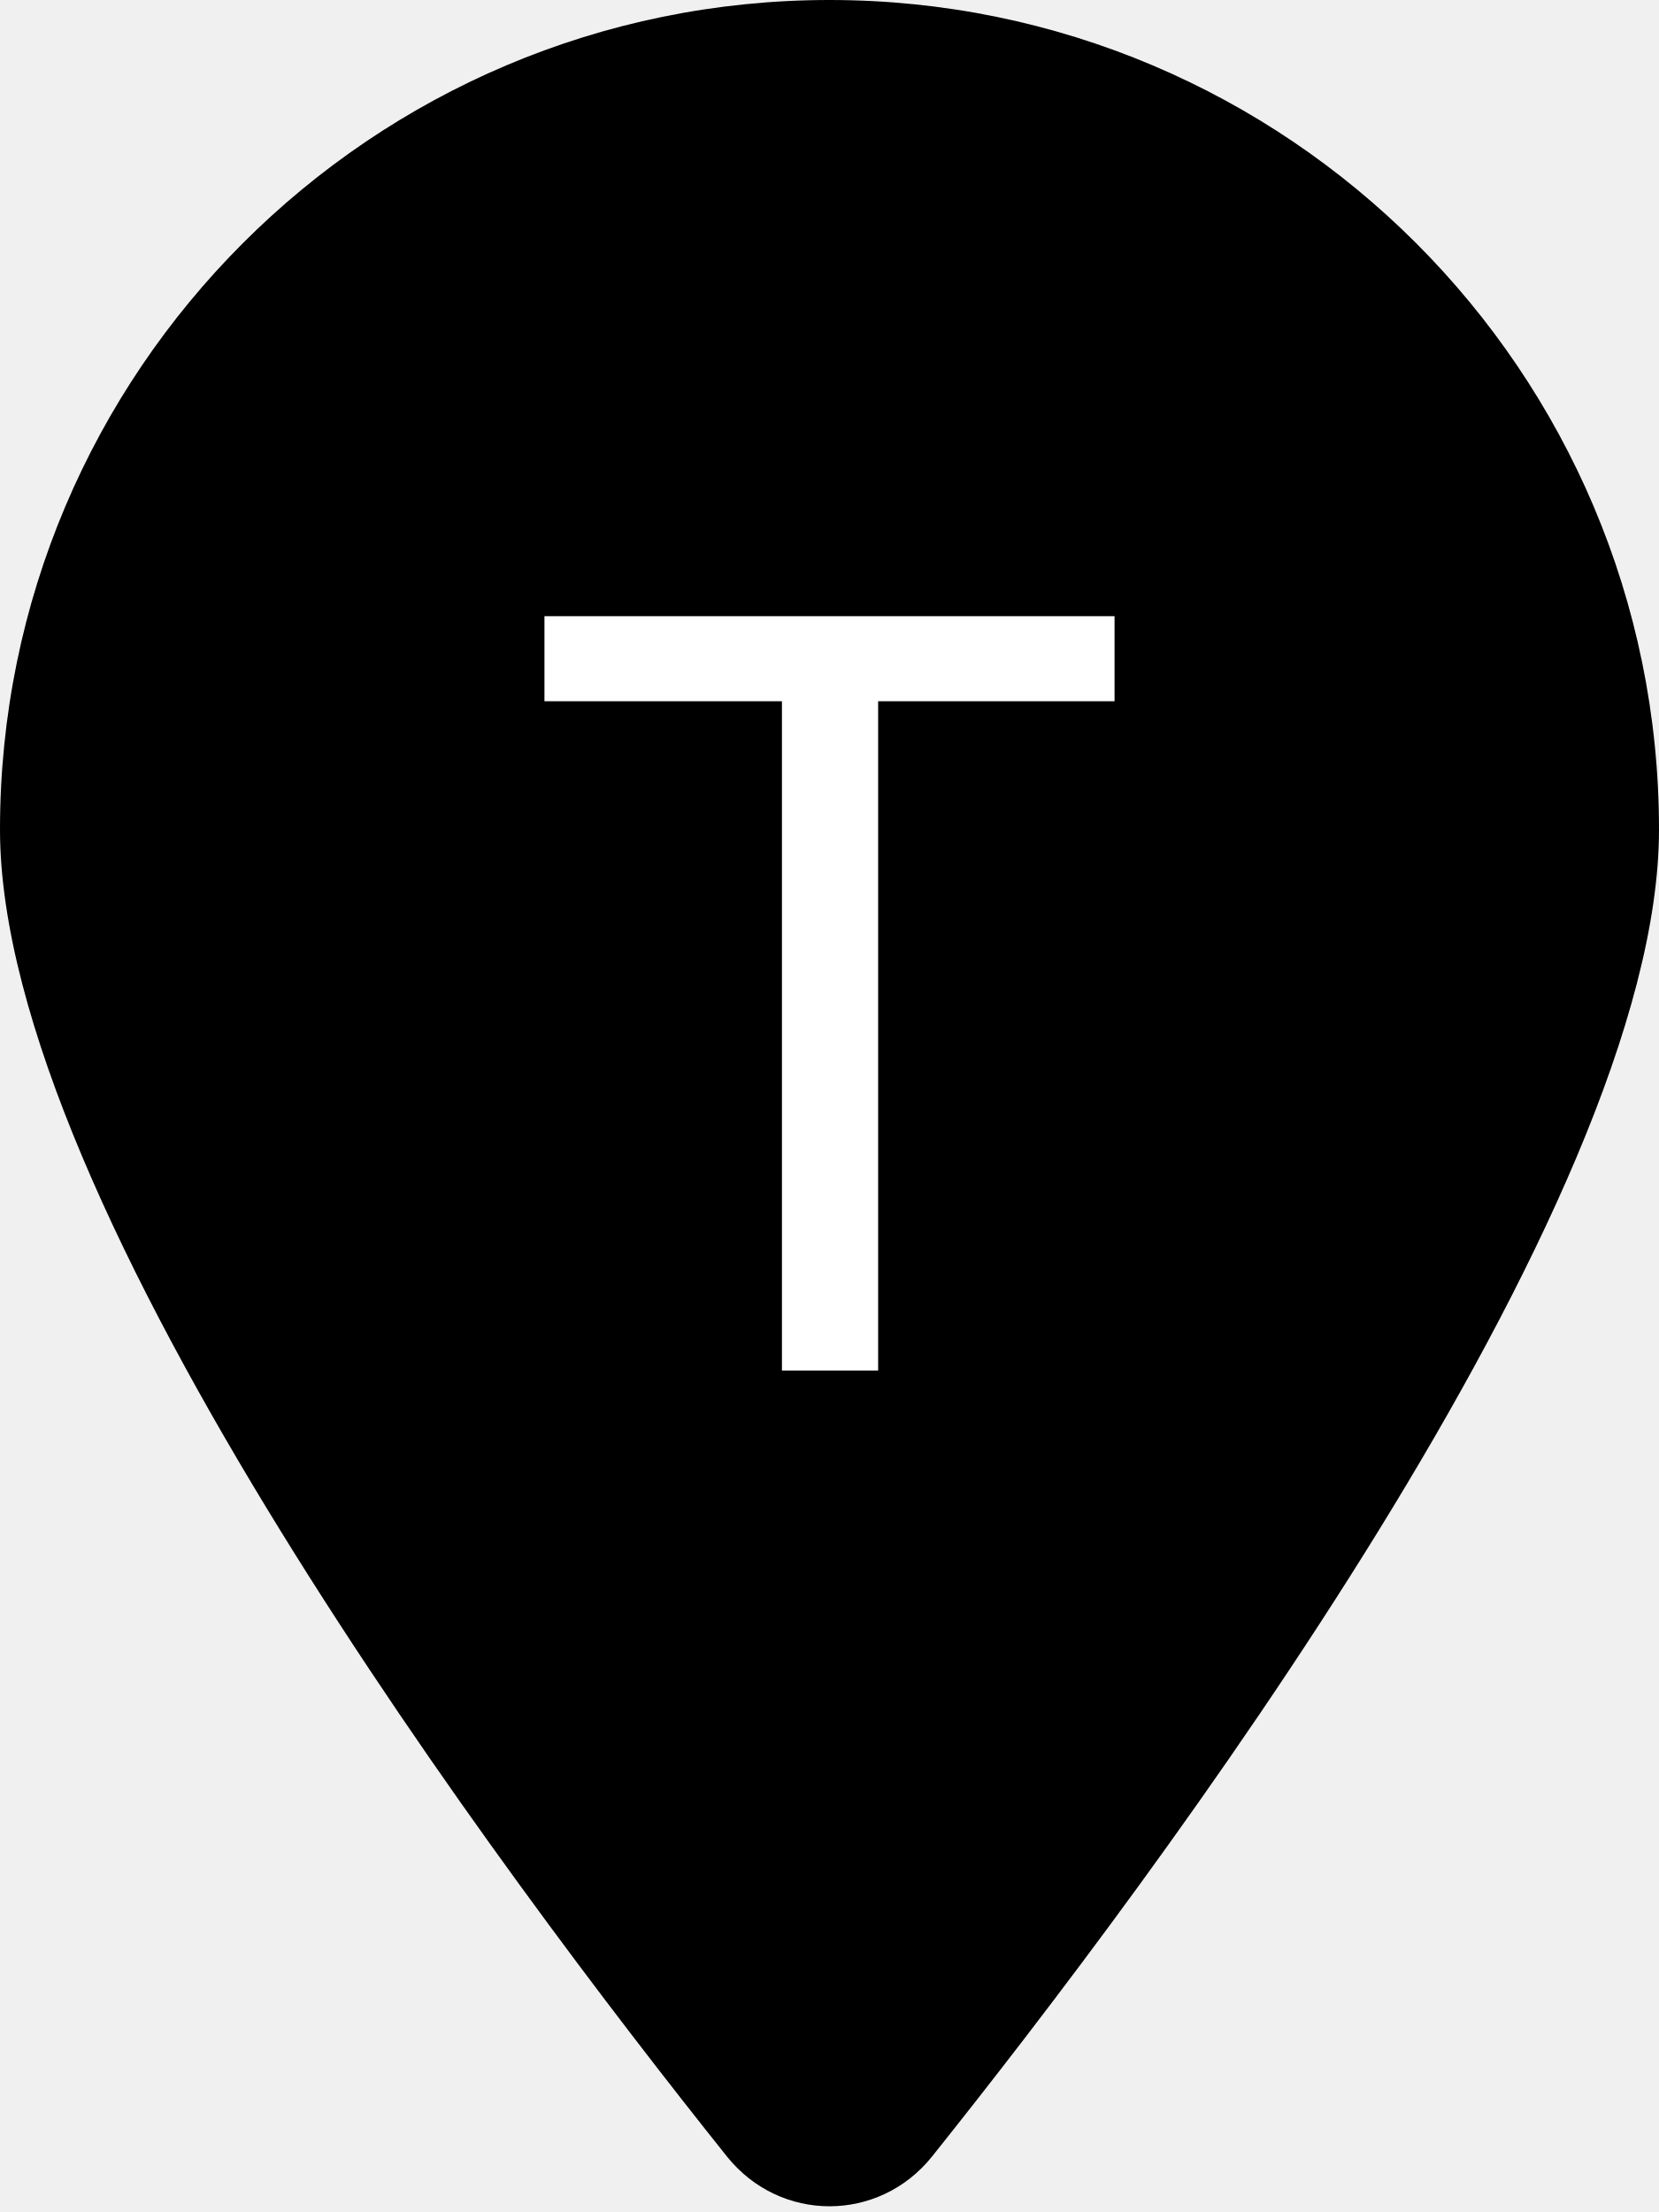
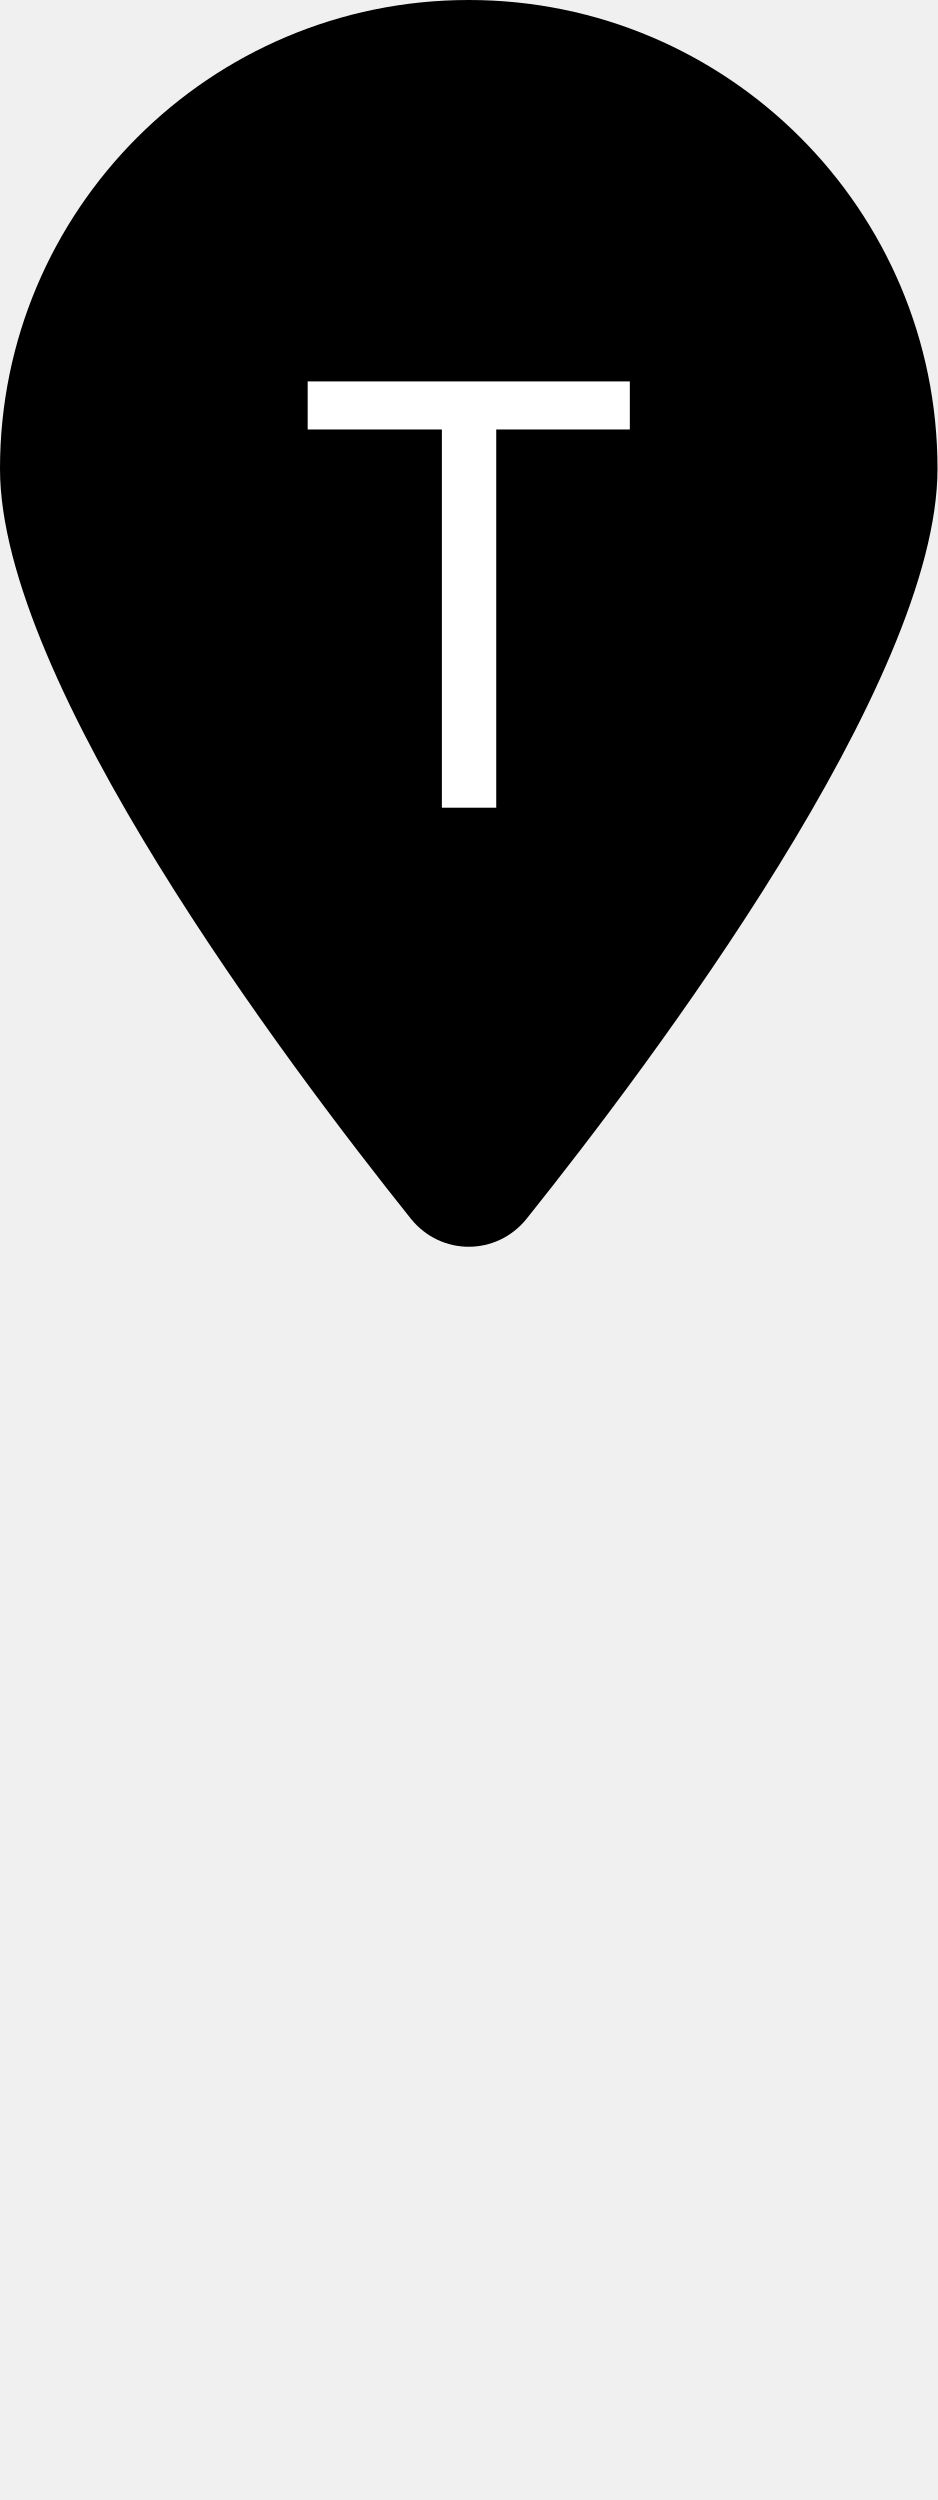
- <svg xmlns="http://www.w3.org/2000/svg" viewBox="0 0 384 512">
+ <svg xmlns="http://www.w3.org/2000/svg" viewBox="0 0 384 1024">
  <path d="M384 192c0 87.4-117 243-168.3 307.2c-12.3 15.3-35.1 15.3-47.4 0C117 435 0 279.4 0 192C0 86 86 0 192 0S384 86 384 192z" />
-   <text x="50%" y="45%" dominant-baseline="middle" text-anchor="middle" font-size="240" fill="white" font-family="Inter">T</text>
+   <text x="50%" y="244" dominant-baseline="middle" text-anchor="middle" font-size="240" fill="white" font-family="Inter">T</text>
</svg>
